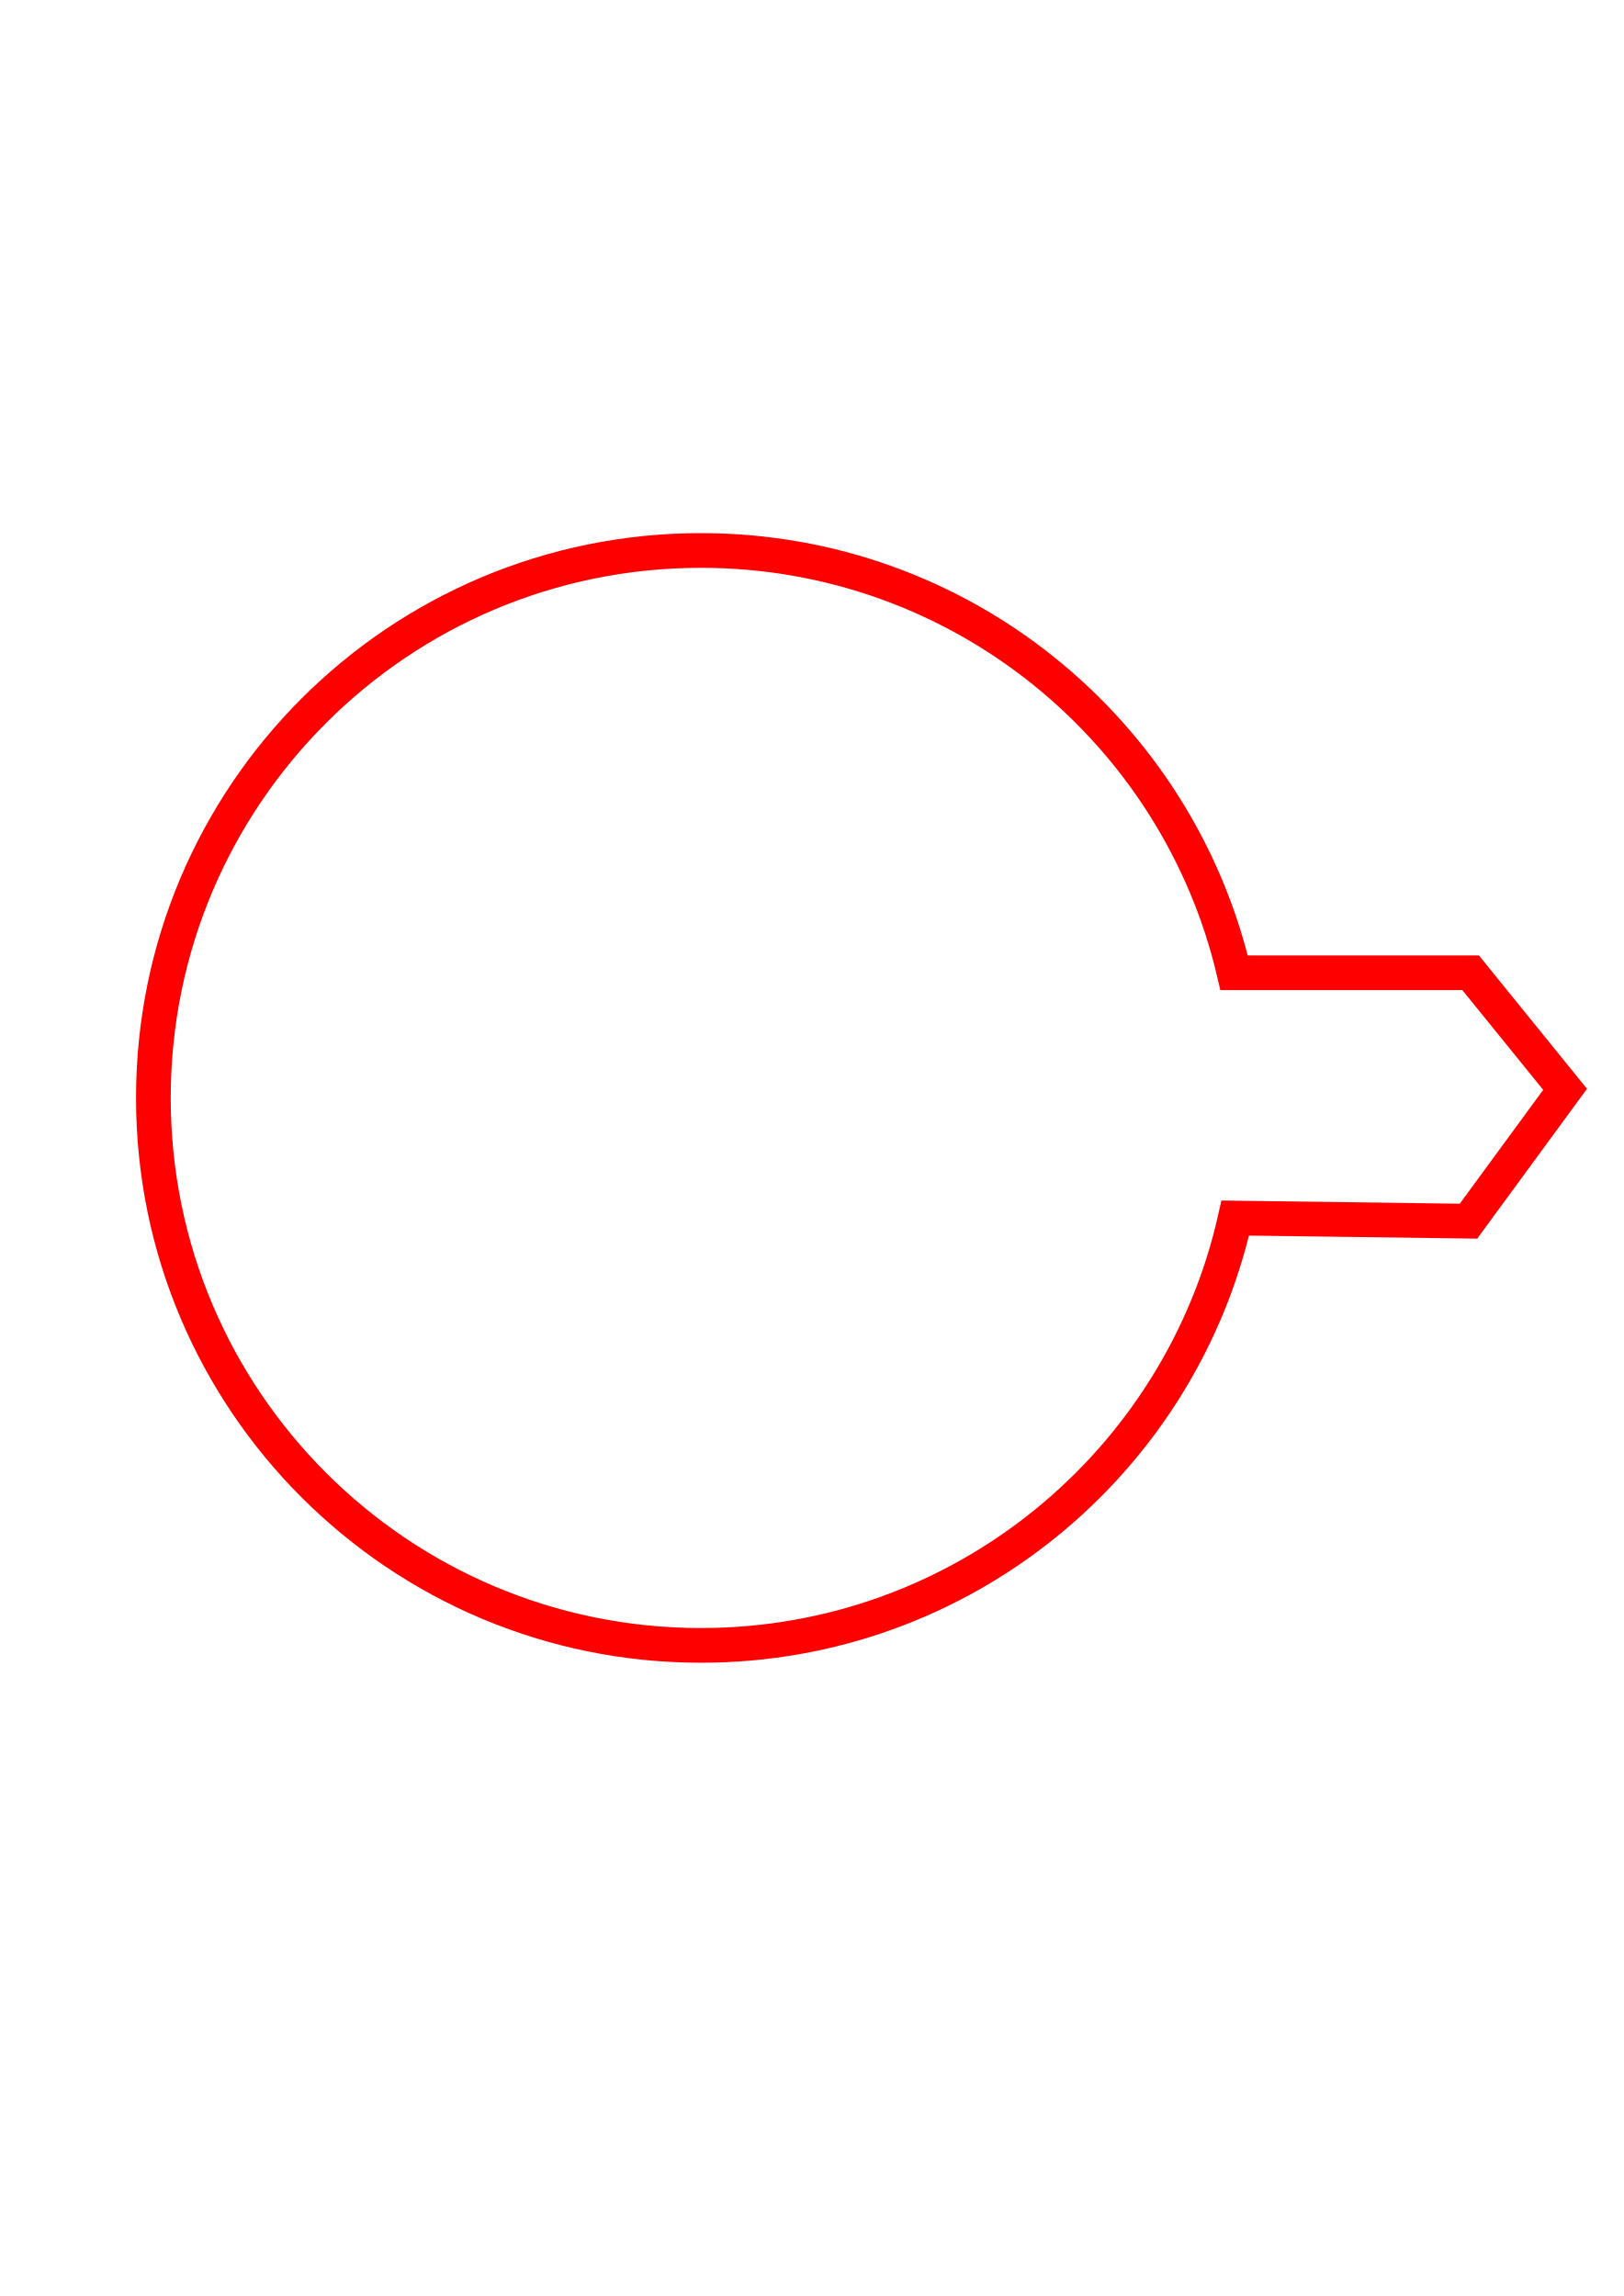
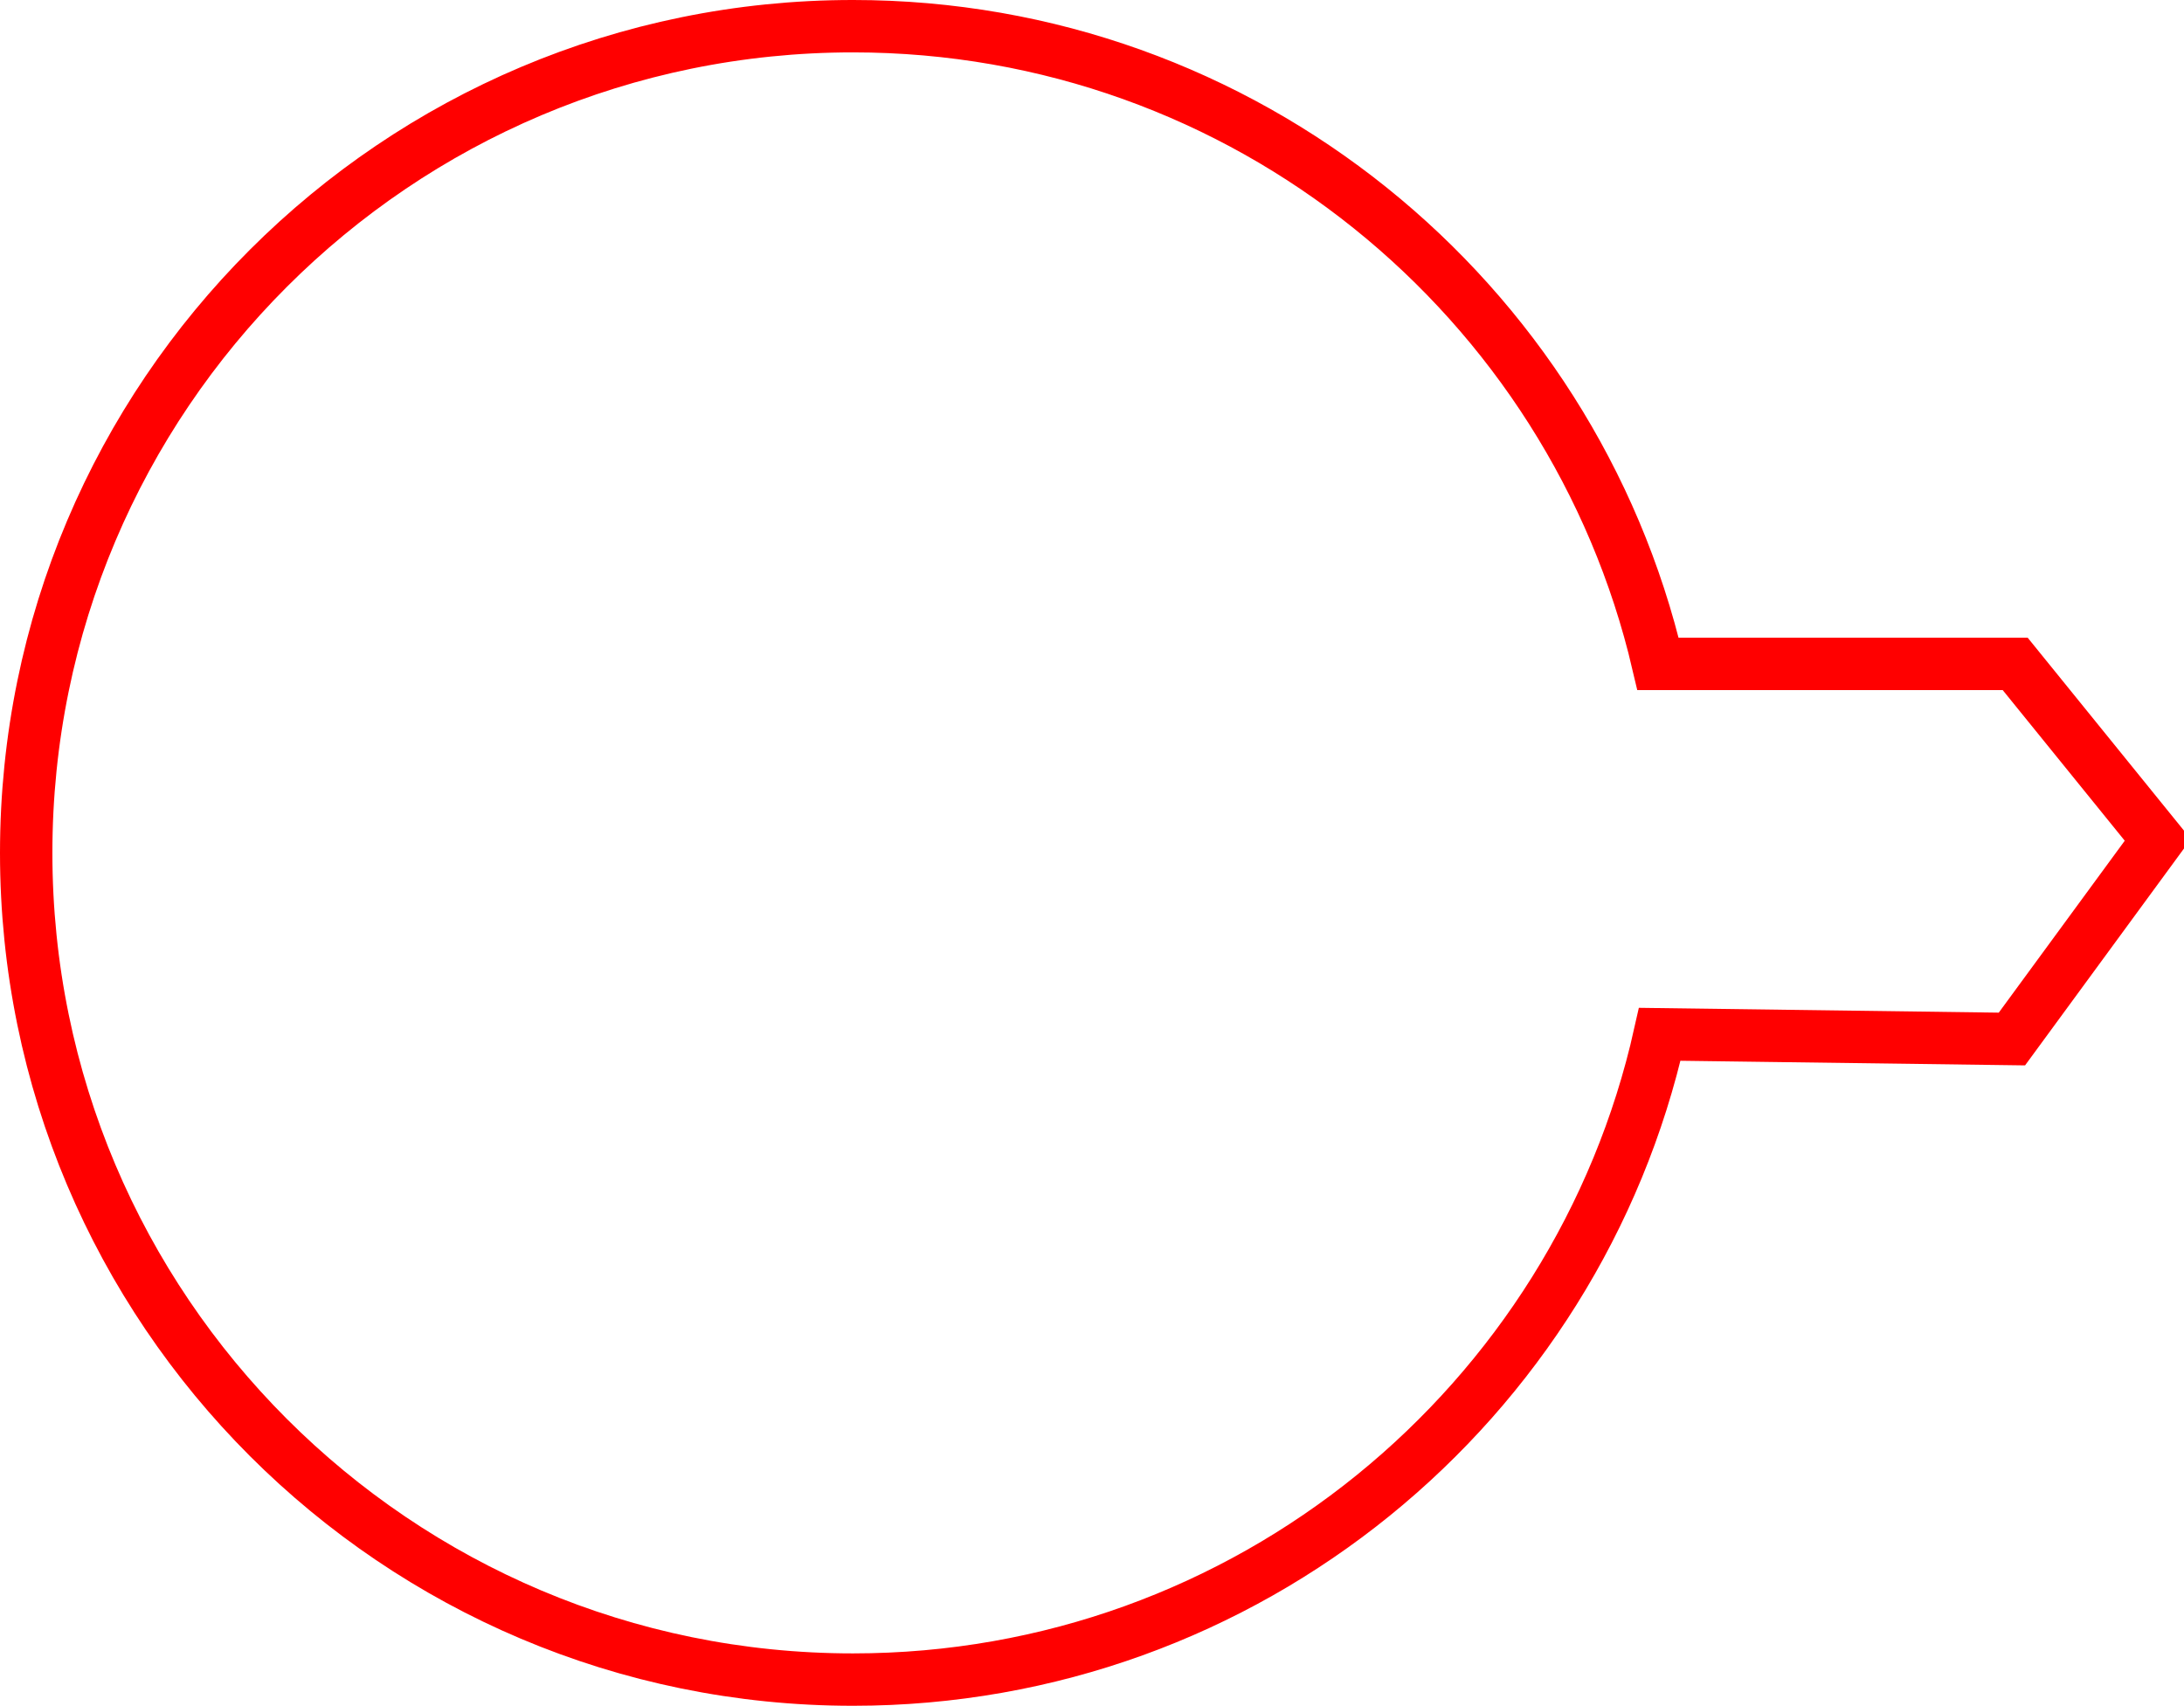
- <svg xmlns="http://www.w3.org/2000/svg" width="744.094" height="1052.362" id="svg2" version="1.1">
+ <svg xmlns="http://www.w3.org/2000/svg" width="662.846" height="517.749" id="svg2" version="1.1">
  <defs id="defs4" />
-   <g id="layer1">
+   <g id="layer1" transform="translate(-62.33833,-244.358)">
    <path style="fill:none;stroke:#ff0000;stroke-width:15.9;stroke-miterlimit:4;stroke-opacity:1;stroke-dasharray:none;stroke-dashoffset:10" d="m 566.078,558.293 c -25.097,112.096 -125.198,195.864 -244.865,195.864 -138.582,0 -250.925,-112.343 -250.925,-250.925 0,-138.582 112.343,-250.925 250.925,-250.925 118.842,0 218.388,82.618 244.336,193.552 l 108.394,0 43.292,53.437 -44.279,60.43 z" id="path2985" />
-     <flowRoot xml:space="preserve" id="flowRoot3763" style="fill:black;stroke:none;stroke-opacity:1;stroke-width:1px;stroke-linejoin:miter;stroke-linecap:butt;fill-opacity:1;font-family:Sans;font-style:normal;font-weight:normal;font-size:40px;line-height:125%;letter-spacing:0px;word-spacing:0px">
+     <flowRoot xml:space="preserve" id="flowRoot3763" style="font-size:40px;font-style:normal;font-weight:normal;line-height:125%;letter-spacing:0px;word-spacing:0px;fill:#000000;fill-opacity:1;stroke:none;font-family:Sans">
      <flowRegion id="flowRegion3765">
        <rect id="rect3767" width="16.127" height="76.843" x="234.323" y="406.314" />
      </flowRegion>
      <flowPara id="flowPara3769" />
    </flowRoot>
  </g>
</svg>
